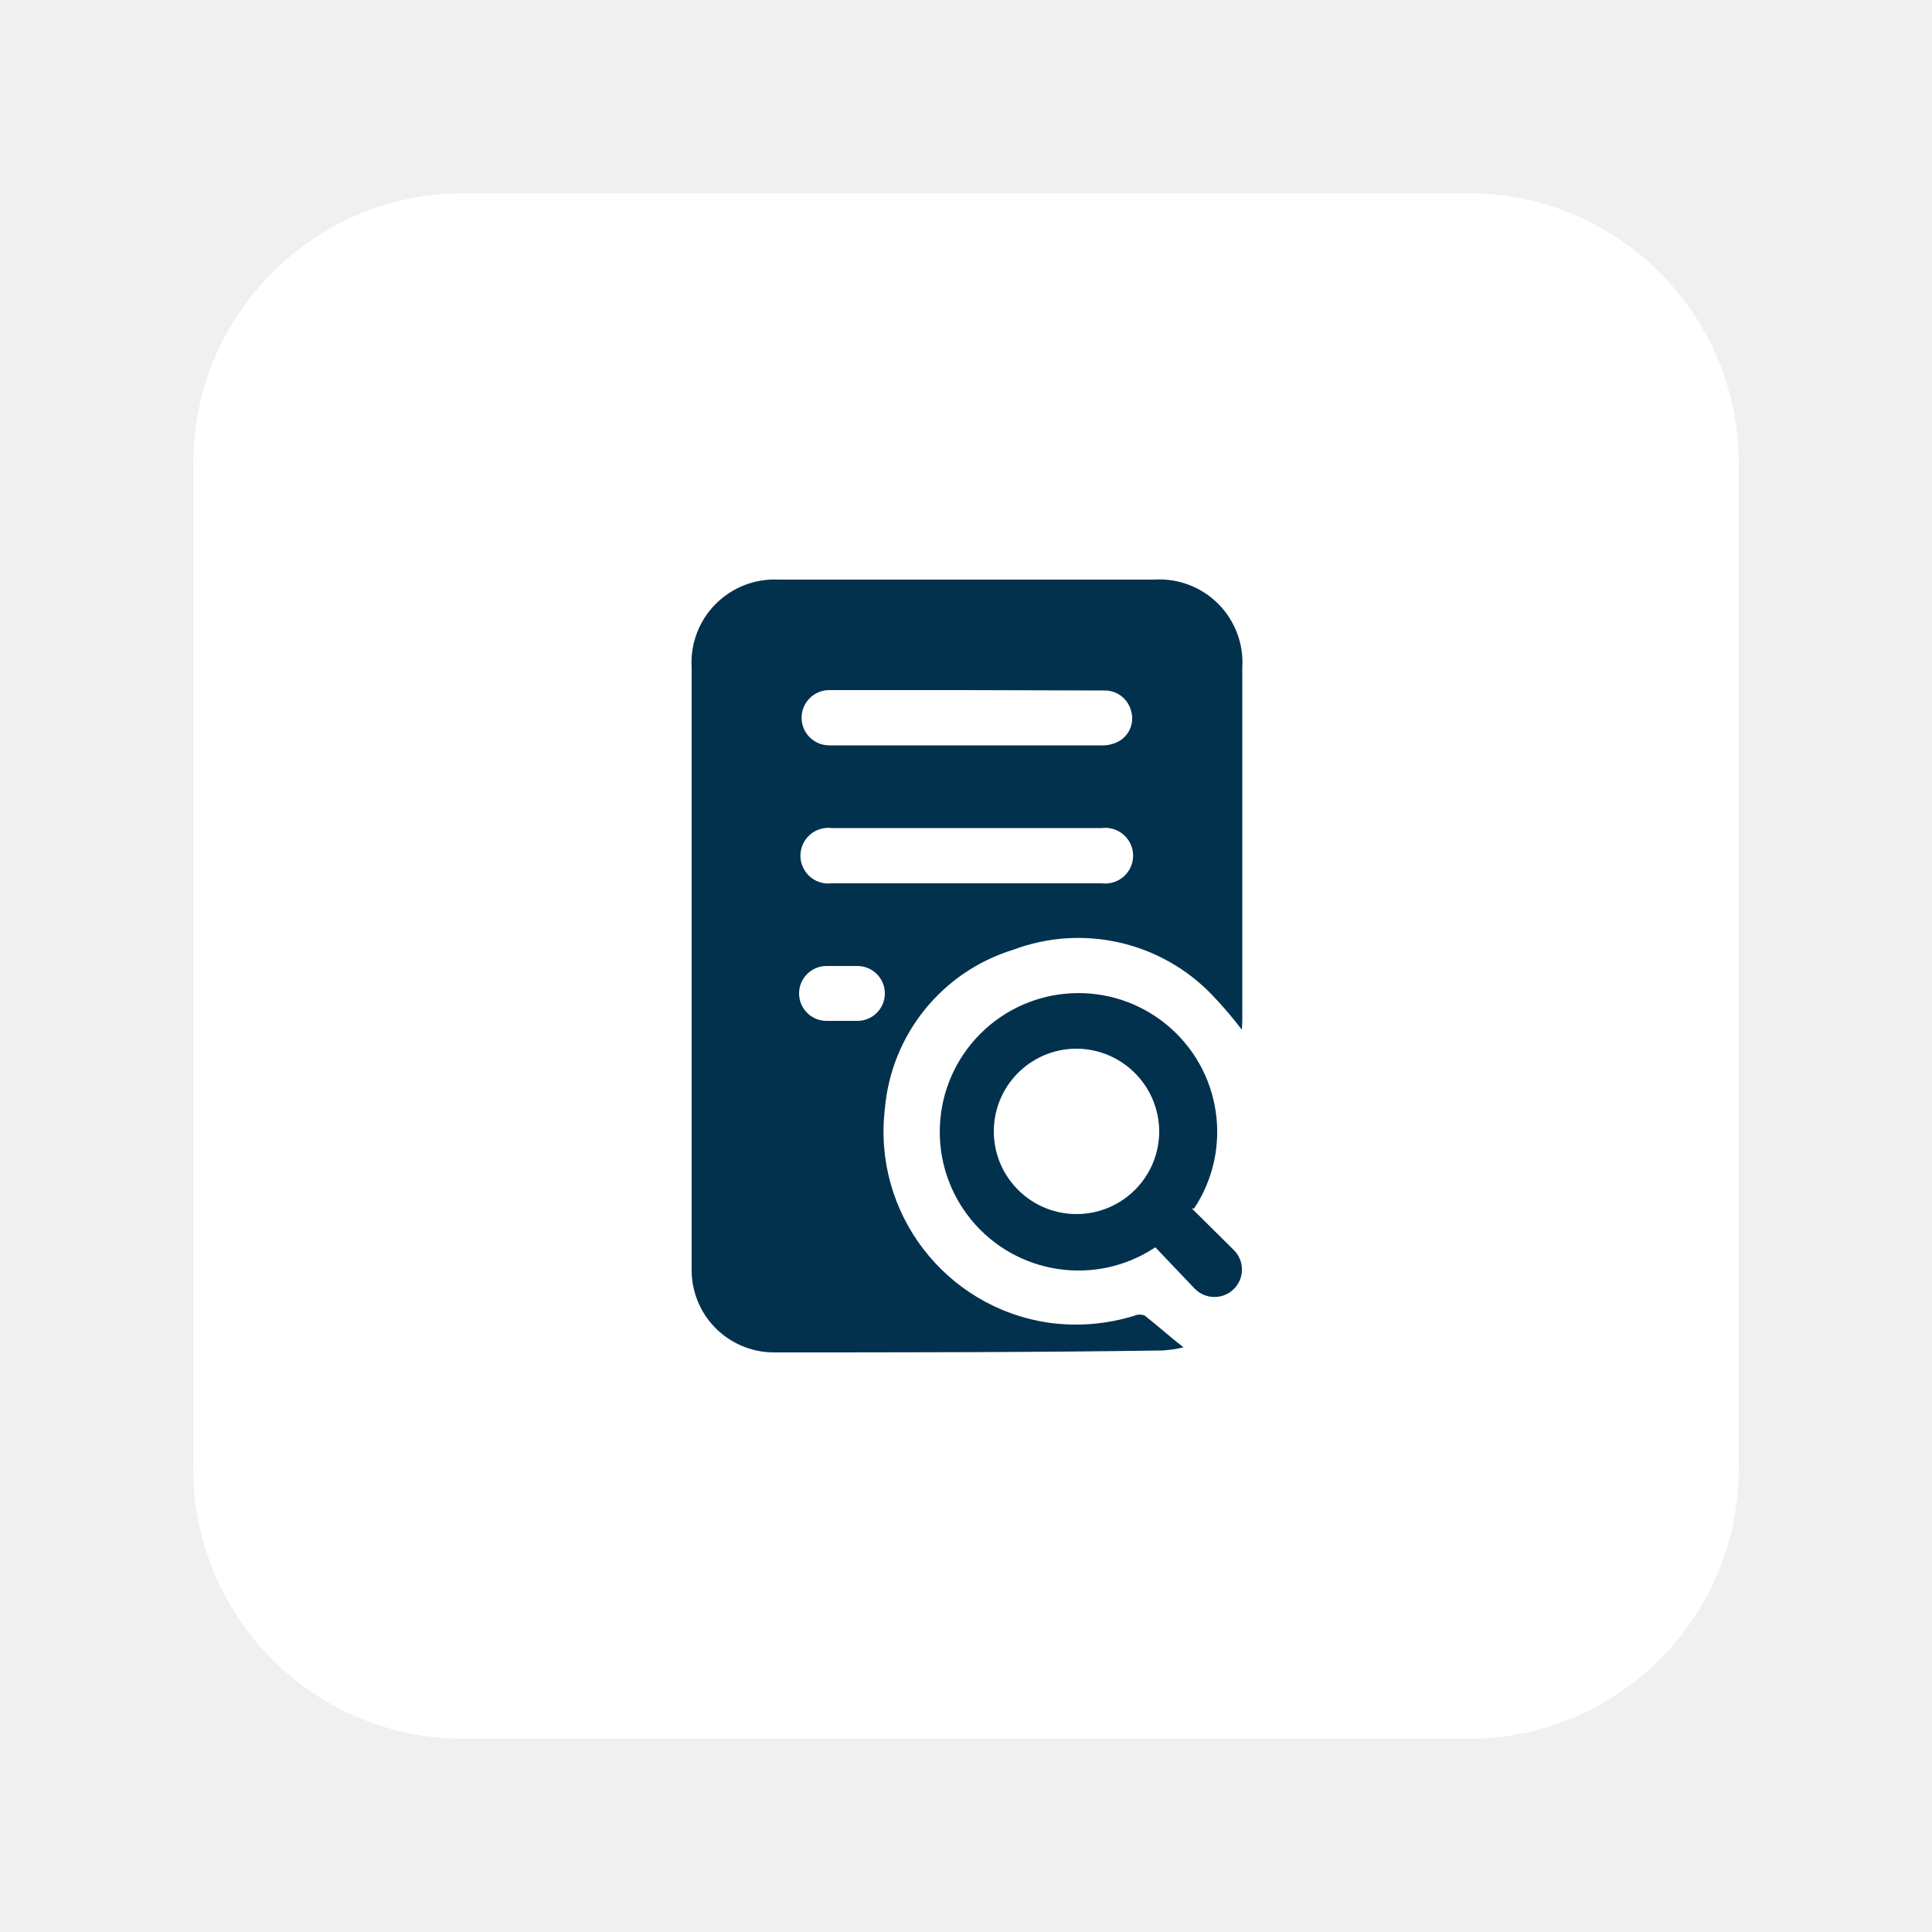
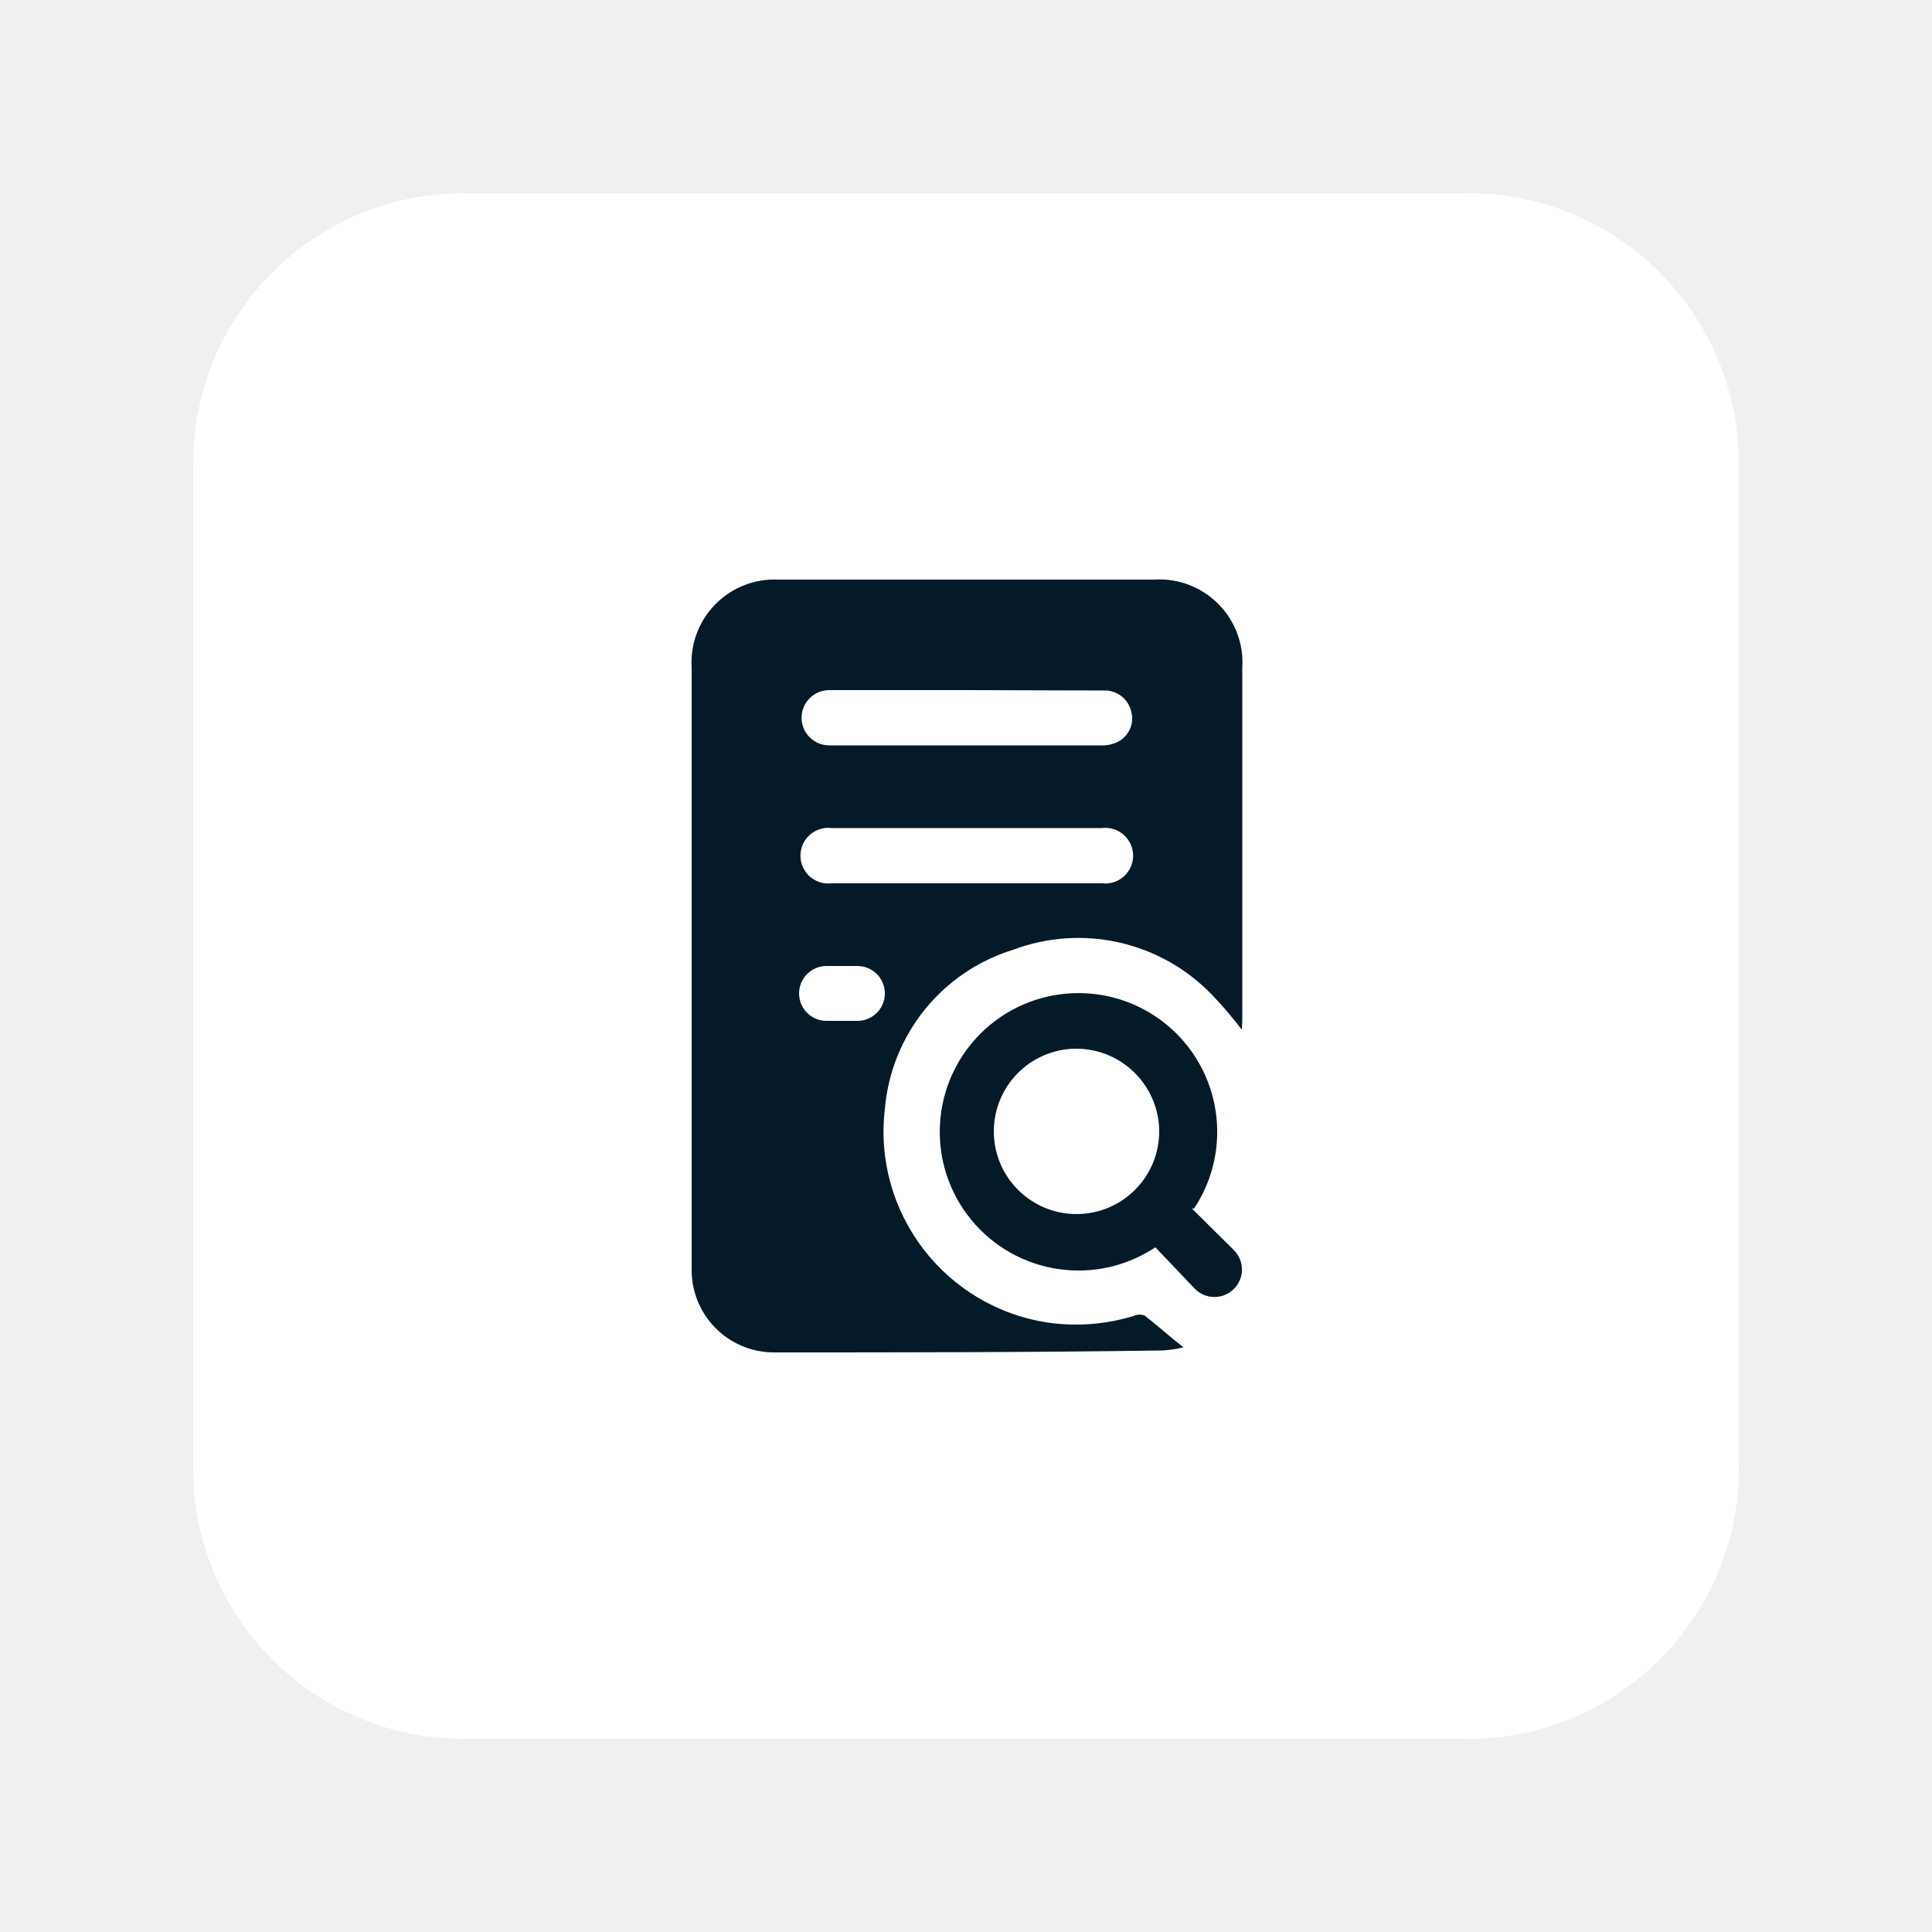
<svg xmlns="http://www.w3.org/2000/svg" id="Layer_1" data-name="Layer 1" viewBox="0 0 50 50">
  <defs>
-     <style>.cls-1{fill:#fff;}.cls-2{fill:#02314e;}</style>
+     <style>.cls-1{fill:#fff;}.cls-2{fill:#041a28;}</style>
  </defs>
  <rect class="cls-1" x="5" y="5" width="40" height="40" rx="7" ry="7" />
  <path class="cls-2" d="M32.14,26.65a10.57,10.57,0,0,0-.76-.89,4.8,4.8,0,0,0-5.16-1.18A4.73,4.73,0,0,0,22.9,28.7a5,5,0,0,0,4.23,5.53,5.11,5.11,0,0,0,2.23-.18.34.34,0,0,1,.27,0c.33.26.64.54,1,.82a3.43,3.43,0,0,1-.54.08C26.7,35,23.33,35,20,35a2.13,2.13,0,0,1-2.1-2.17c0-2.36,0-4.72,0-7.08q0-4.23,0-8.46A2.15,2.15,0,0,1,20.15,15h9.71a2.15,2.15,0,0,1,2.29,2.29q0,4.56,0,9.13ZM25,17.86H21.46a.71.71,0,1,0,0,1.43h7.1a.86.86,0,0,0,.42-.12.68.68,0,0,0,.29-.78.7.7,0,0,0-.7-.52Zm0,3.57H21.52a.72.72,0,1,0,0,1.43h7a.72.72,0,1,0,0-1.43ZM21.79,25h-.4a.71.71,0,0,0,0,1.42c.27,0,.54,0,.8,0a.71.71,0,0,0,0-1.42Z" />
  <path class="cls-2" d="M30.84,31.27l1.09,1.08a.71.71,0,0,1-.41,1.21.71.71,0,0,1-.62-.23l-1-1.05a3.59,3.59,0,1,1,1-1Zm-3-4.13A2.14,2.14,0,1,0,30,29.26,2.15,2.15,0,0,0,27.86,27.14Z" />
</svg>
